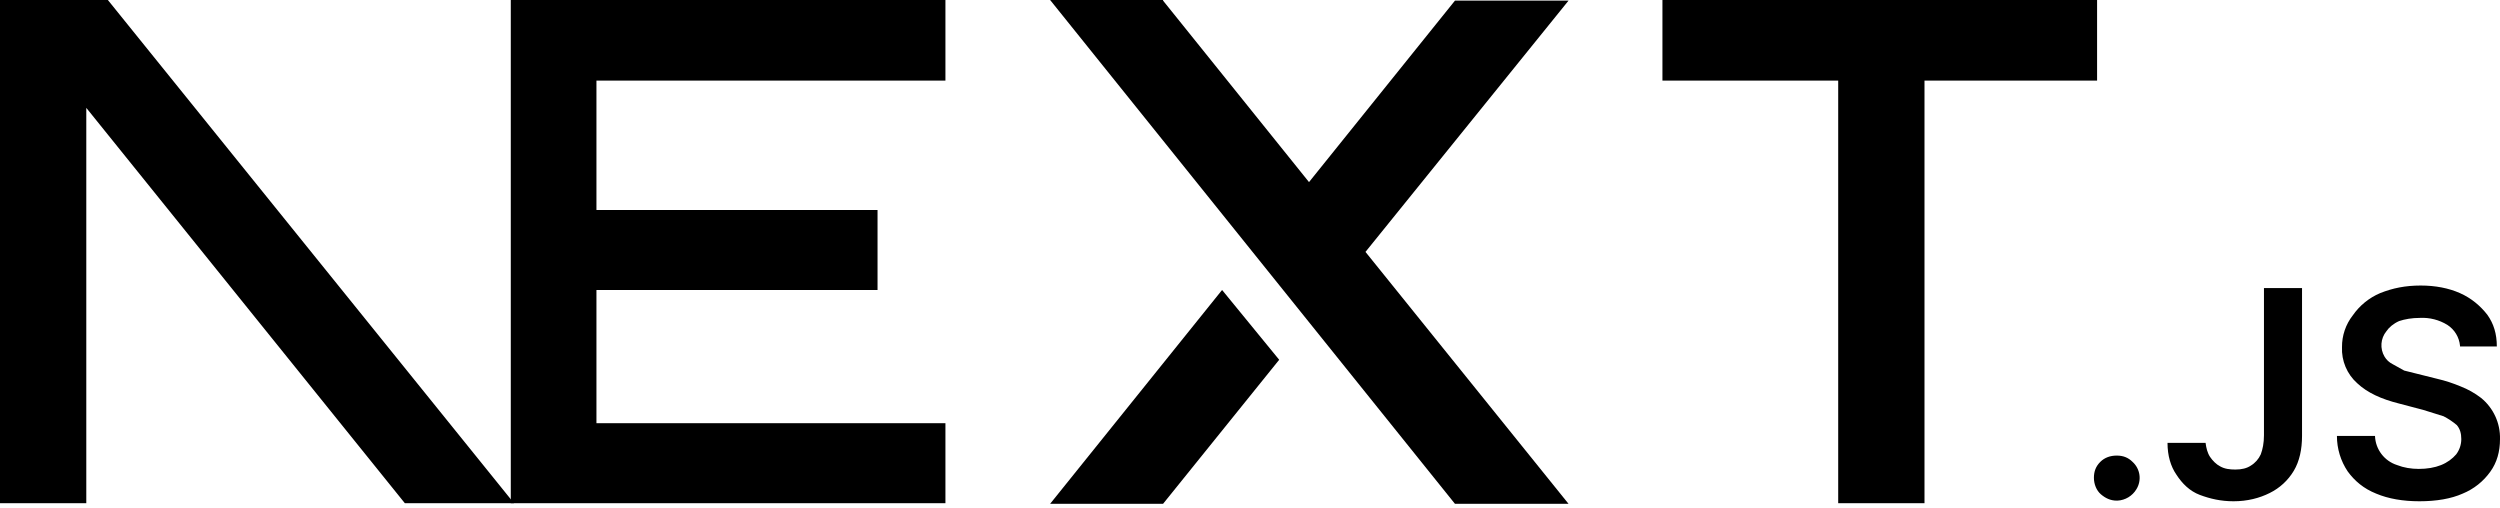
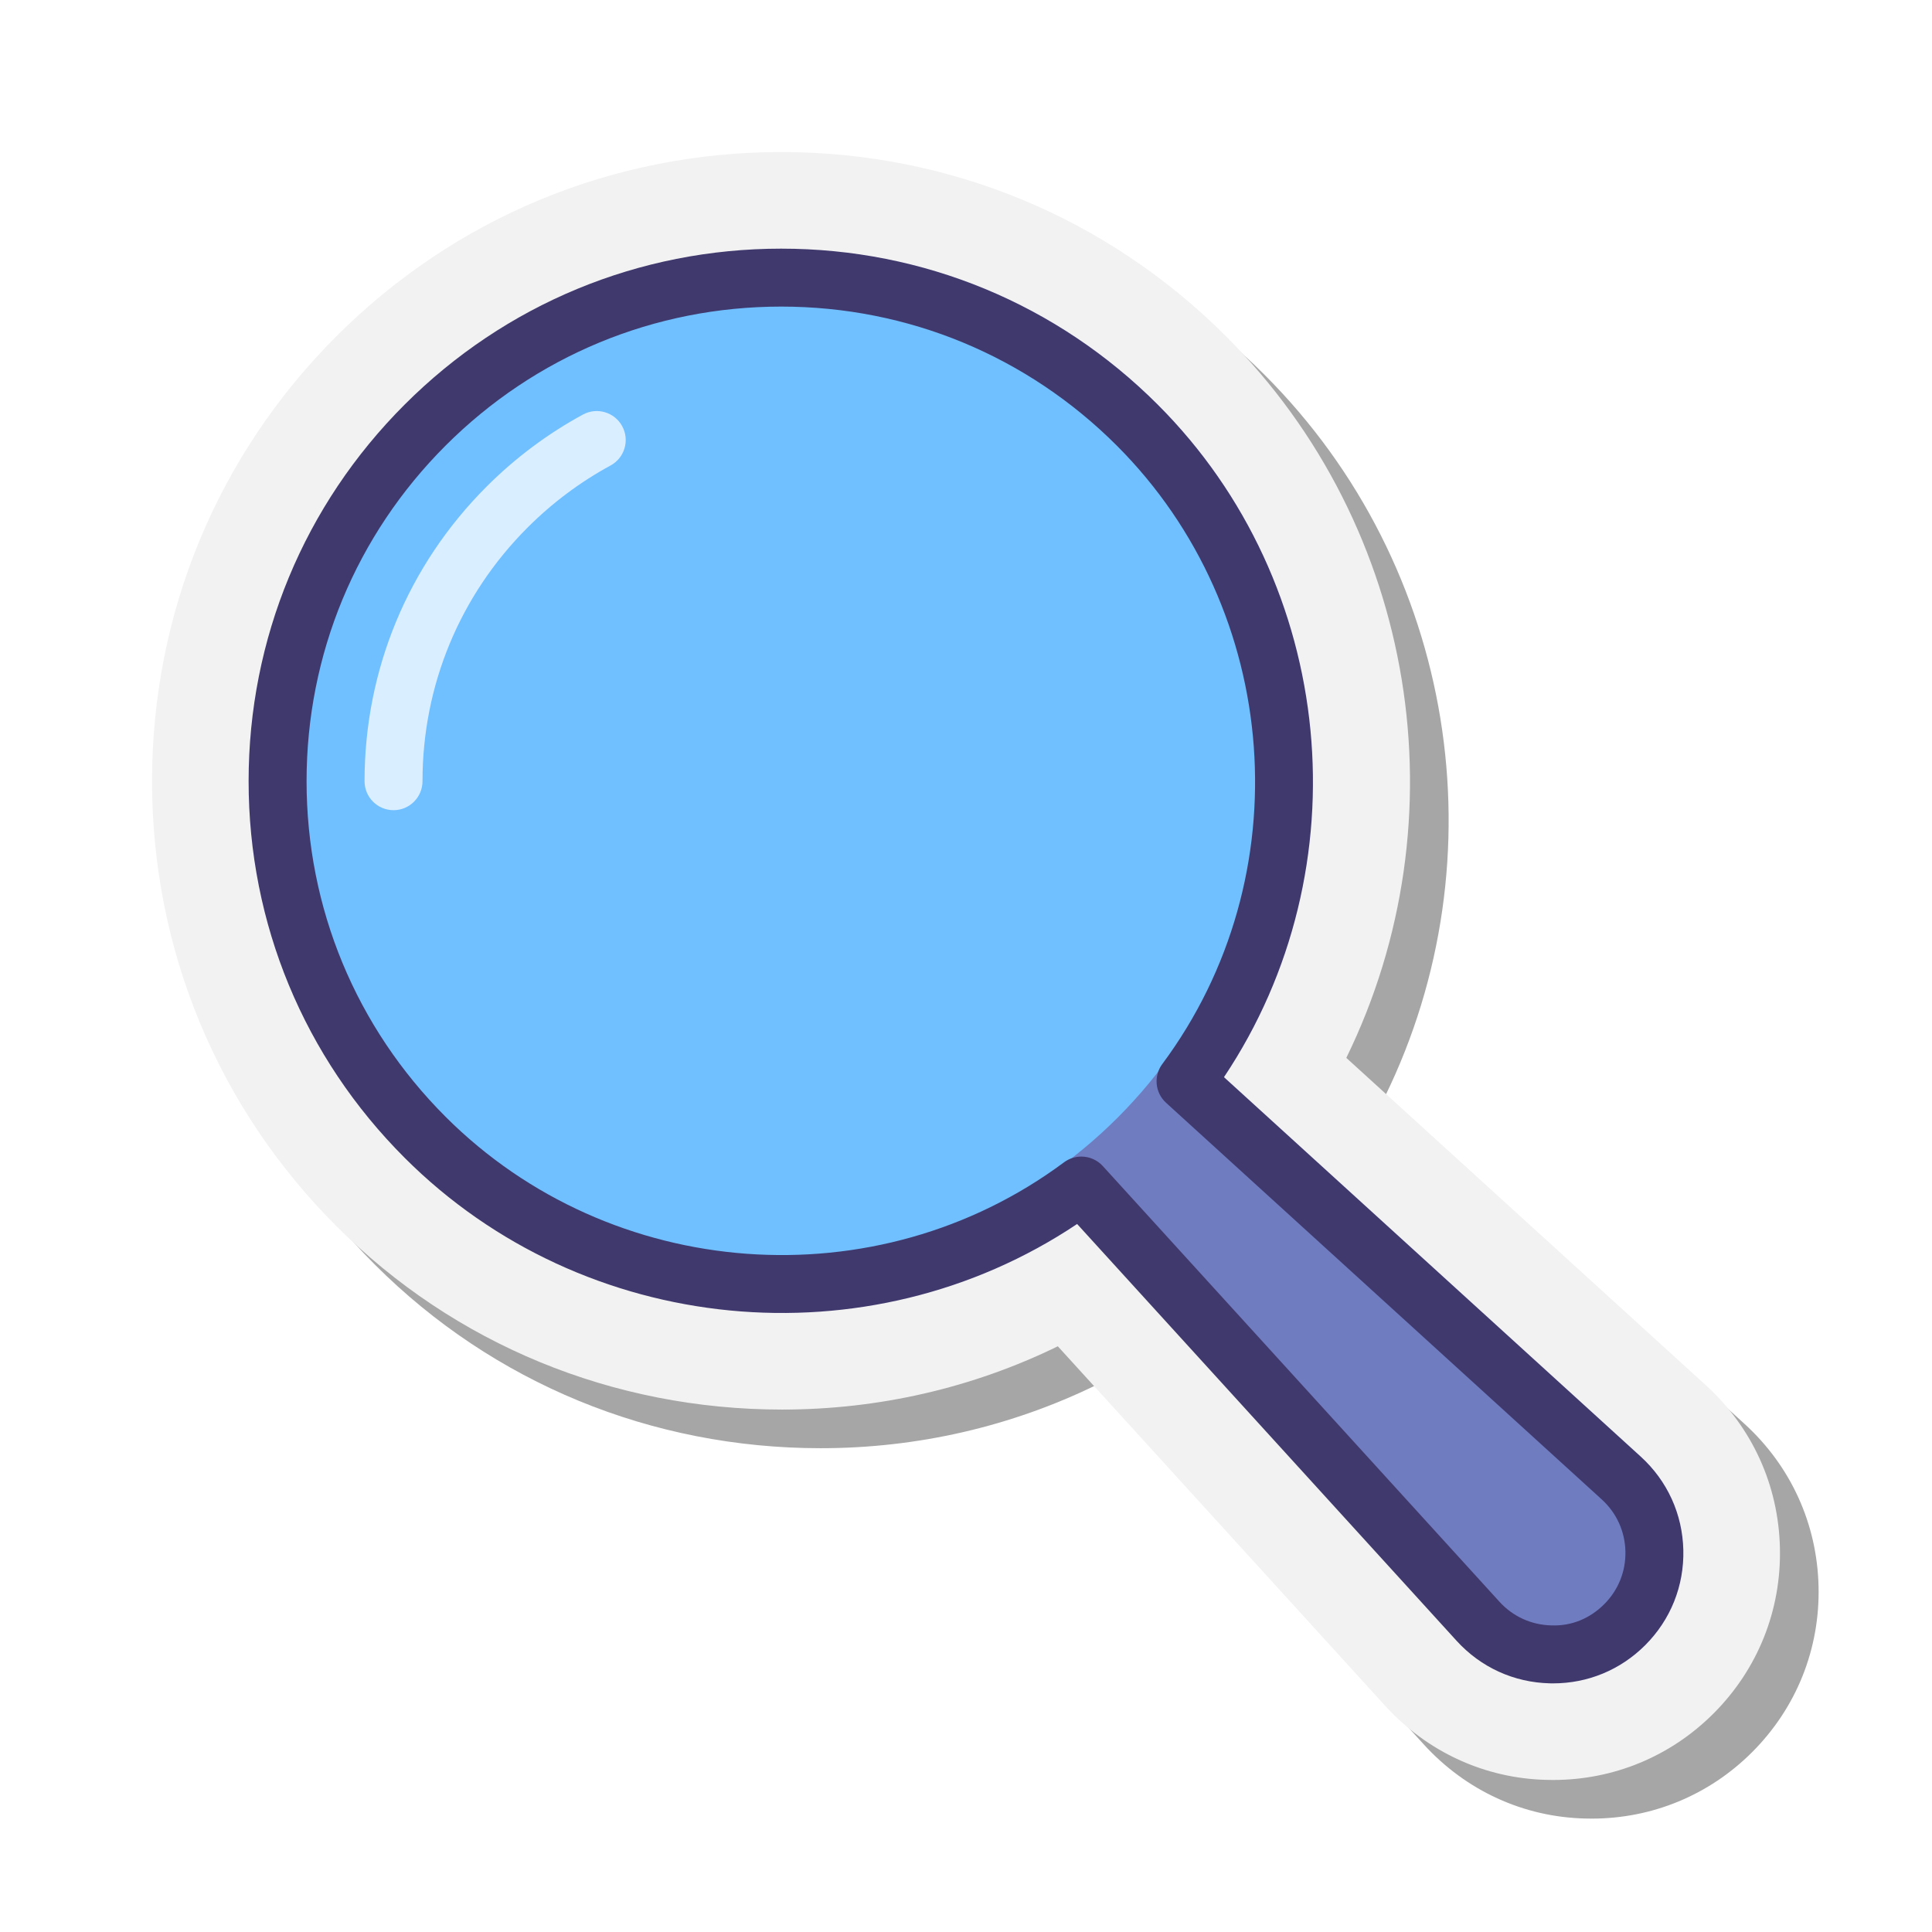
- <svg xmlns="http://www.w3.org/2000/svg" fill="none" viewBox="0 0 394 80">
-   <path fill="#000" d="M262 0h68.5v12.7h-27.2v66.6h-13.6V12.7H262V0ZM149 0v12.7H94v20.4h44.3v12.6H94v21h55v12.6H80.5V0h68.7zm34.3 0h-17.8l63.8 79.4h17.9l-32-39.7 32-39.6h-17.9l-23 28.6-23-28.6zm18.3 56.7-9-11-27.1 33.7h17.8l18.3-22.7z" />
-   <path fill="#000" d="M81 79.3 17 0H0v79.3h13.6V17l50.2 62.3H81Zm252.6-.4c-1 0-1.8-.4-2.5-1s-1.1-1.6-1.1-2.6.3-1.8 1-2.5 1.6-1 2.6-1 1.8.3 2.5 1a3.4 3.4 0 0 1 .6 4.3 3.7 3.7 0 0 1-3 1.8zm23.2-33.5h6v23.3c0 2.1-.4 4-1.3 5.5a9.1 9.1 0 0 1-3.8 3.5c-1.6.8-3.5 1.3-5.7 1.3-2 0-3.7-.4-5.3-1s-2.8-1.8-3.7-3.2c-.9-1.3-1.4-3-1.4-5h6c.1.8.3 1.6.7 2.2s1 1.2 1.6 1.5c.7.4 1.5.5 2.4.5 1 0 1.8-.2 2.4-.6a4 4 0 0 0 1.6-1.8c.3-.8.5-1.8.5-3V45.5zm30.9 9.1a4.4 4.4 0 0 0-2-3.3 7.5 7.5 0 0 0-4.3-1.1c-1.3 0-2.4.2-3.3.5-.9.4-1.6 1-2 1.6a3.5 3.5 0 0 0-.3 4c.3.5.7.9 1.3 1.2l1.8 1 2 .5 3.2.8c1.3.3 2.5.7 3.7 1.2a13 13 0 0 1 3.2 1.8 8.1 8.1 0 0 1 3 6.5c0 2-.5 3.7-1.5 5.1a10 10 0 0 1-4.4 3.5c-1.8.8-4.1 1.2-6.8 1.2-2.6 0-4.9-.4-6.8-1.2-2-.8-3.4-2-4.5-3.5a10 10 0 0 1-1.7-5.6h6a5 5 0 0 0 3.5 4.6c1 .4 2.2.6 3.4.6 1.3 0 2.5-.2 3.5-.6 1-.4 1.8-1 2.4-1.7a4 4 0 0 0 .8-2.4c0-.9-.2-1.6-.7-2.2a11 11 0 0 0-2.1-1.4l-3.2-1-3.8-1c-2.8-.7-5-1.7-6.6-3.2a7.2 7.2 0 0 1-2.4-5.7 8 8 0 0 1 1.7-5 10 10 0 0 1 4.3-3.5c2-.8 4-1.2 6.4-1.2 2.3 0 4.4.4 6.2 1.2 1.8.8 3.2 2 4.3 3.4 1 1.4 1.5 3 1.5 5h-5.8z" />
+ <svg xmlns="http://www.w3.org/2000/svg" x="0px" y="0px" width="100" height="100" viewBox="0 0 100 100">
+   <path d="M82.047,94.126c-3.179-0.073-6.167-1.436-8.351-3.834L56.753,71.684 c-4.408,2.152-9.269,3.275-14.272,3.275c-8.755,0-16.949-3.373-23.073-9.498c-6.15-6.149-9.538-14.327-9.538-23.026 s3.388-16.877,9.539-23.027c6.149-6.15,14.327-9.538,23.026-9.538s16.877,3.388,23.027,9.539 c9.916,9.915,12.252,25.023,6.223,37.346l18.607,16.941c2.398,2.185,3.761,5.173,3.836,8.415c0.076,3.24-1.146,6.288-3.439,8.581 c-2.216,2.217-5.164,3.439-8.3,3.439C82.274,94.131,82.161,94.13,82.047,94.126z" opacity=".35" />
+   <path fill="#f2f2f2" d="M80.047,92.126c-3.179-0.073-6.167-1.436-8.351-3.834L54.753,69.684 c-4.408,2.152-9.269,3.275-14.272,3.275c-8.755,0-16.949-3.373-23.073-9.498c-6.15-6.149-9.538-14.327-9.538-23.026 s3.388-16.877,9.539-23.027c6.149-6.15,14.327-9.538,23.026-9.538s16.877,3.388,23.027,9.539 c9.916,9.915,12.252,25.023,6.223,37.346l18.607,16.941c2.398,2.185,3.761,5.173,3.836,8.415c0.076,3.24-1.146,6.288-3.439,8.581 c-2.216,2.217-5.164,3.439-8.3,3.439C80.274,92.131,80.161,92.13,80.047,92.126z" />
+   <path fill="#707cc0" d="M84.094,84.094L84.094,84.094c-2.118,2.118-5.576,2.037-7.592-0.178L47.855,52.451l4.596-4.596 l31.465,28.647C86.131,78.518,86.212,81.976,84.094,84.094z" />
+   <circle cx="39.839" cy="39.839" r="25.47" fill="#70bfff" />
+   <path fill="#40396e" d="M80.388,87.131c-0.054,0-0.108,0-0.163-0.002c-1.862-0.043-3.578-0.825-4.833-2.203l-19.64-21.572 c-10.798,7.225-25.532,5.852-34.81-3.428c-5.207-5.206-8.074-12.128-8.074-19.491s2.867-14.285,8.074-19.491 c5.206-5.207,12.128-8.074,19.492-8.074s14.286,2.867,19.492,8.074c9.278,9.277,10.651,24.011,3.427,34.809l21.572,19.641l0,0 c1.377,1.255,2.16,2.971,2.204,4.833s-0.658,3.612-1.975,4.929C83.876,86.433,82.189,87.131,80.388,87.131z M55.97,59.864 c0.409,0,0.815,0.167,1.11,0.49l20.532,22.552c0.696,0.765,1.65,1.2,2.684,1.224c1.054,0.042,2.006-0.365,2.738-1.097 s1.121-1.703,1.097-2.737s-0.459-1.988-1.224-2.685L60.354,57.079c-0.57-0.52-0.654-1.386-0.194-2.005 c7.213-9.693,6.201-23.454-2.355-32.01c-4.64-4.64-10.809-7.195-17.371-7.195s-12.73,2.556-17.371,7.195 c-4.64,4.64-7.195,10.809-7.195,17.37s2.555,12.73,7.195,17.37c8.556,8.555,22.318,9.568,32.011,2.356 C55.343,59.962,55.657,59.864,55.97,59.864z" />
+   <path fill="#d9eeff" d="M20.369,41.935c-0.829,0-1.5-0.672-1.5-1.5c0-5.761,2.244-11.177,6.317-15.249 c1.485-1.485,3.163-2.739,4.987-3.729c0.729-0.395,1.639-0.124,2.033,0.604c0.395,0.728,0.125,1.639-0.604,2.033 c-1.569,0.852-3.015,1.933-4.295,3.213c-3.507,3.507-5.438,8.169-5.438,13.128C21.869,41.263,21.198,41.935,20.369,41.935z" />
</svg>
